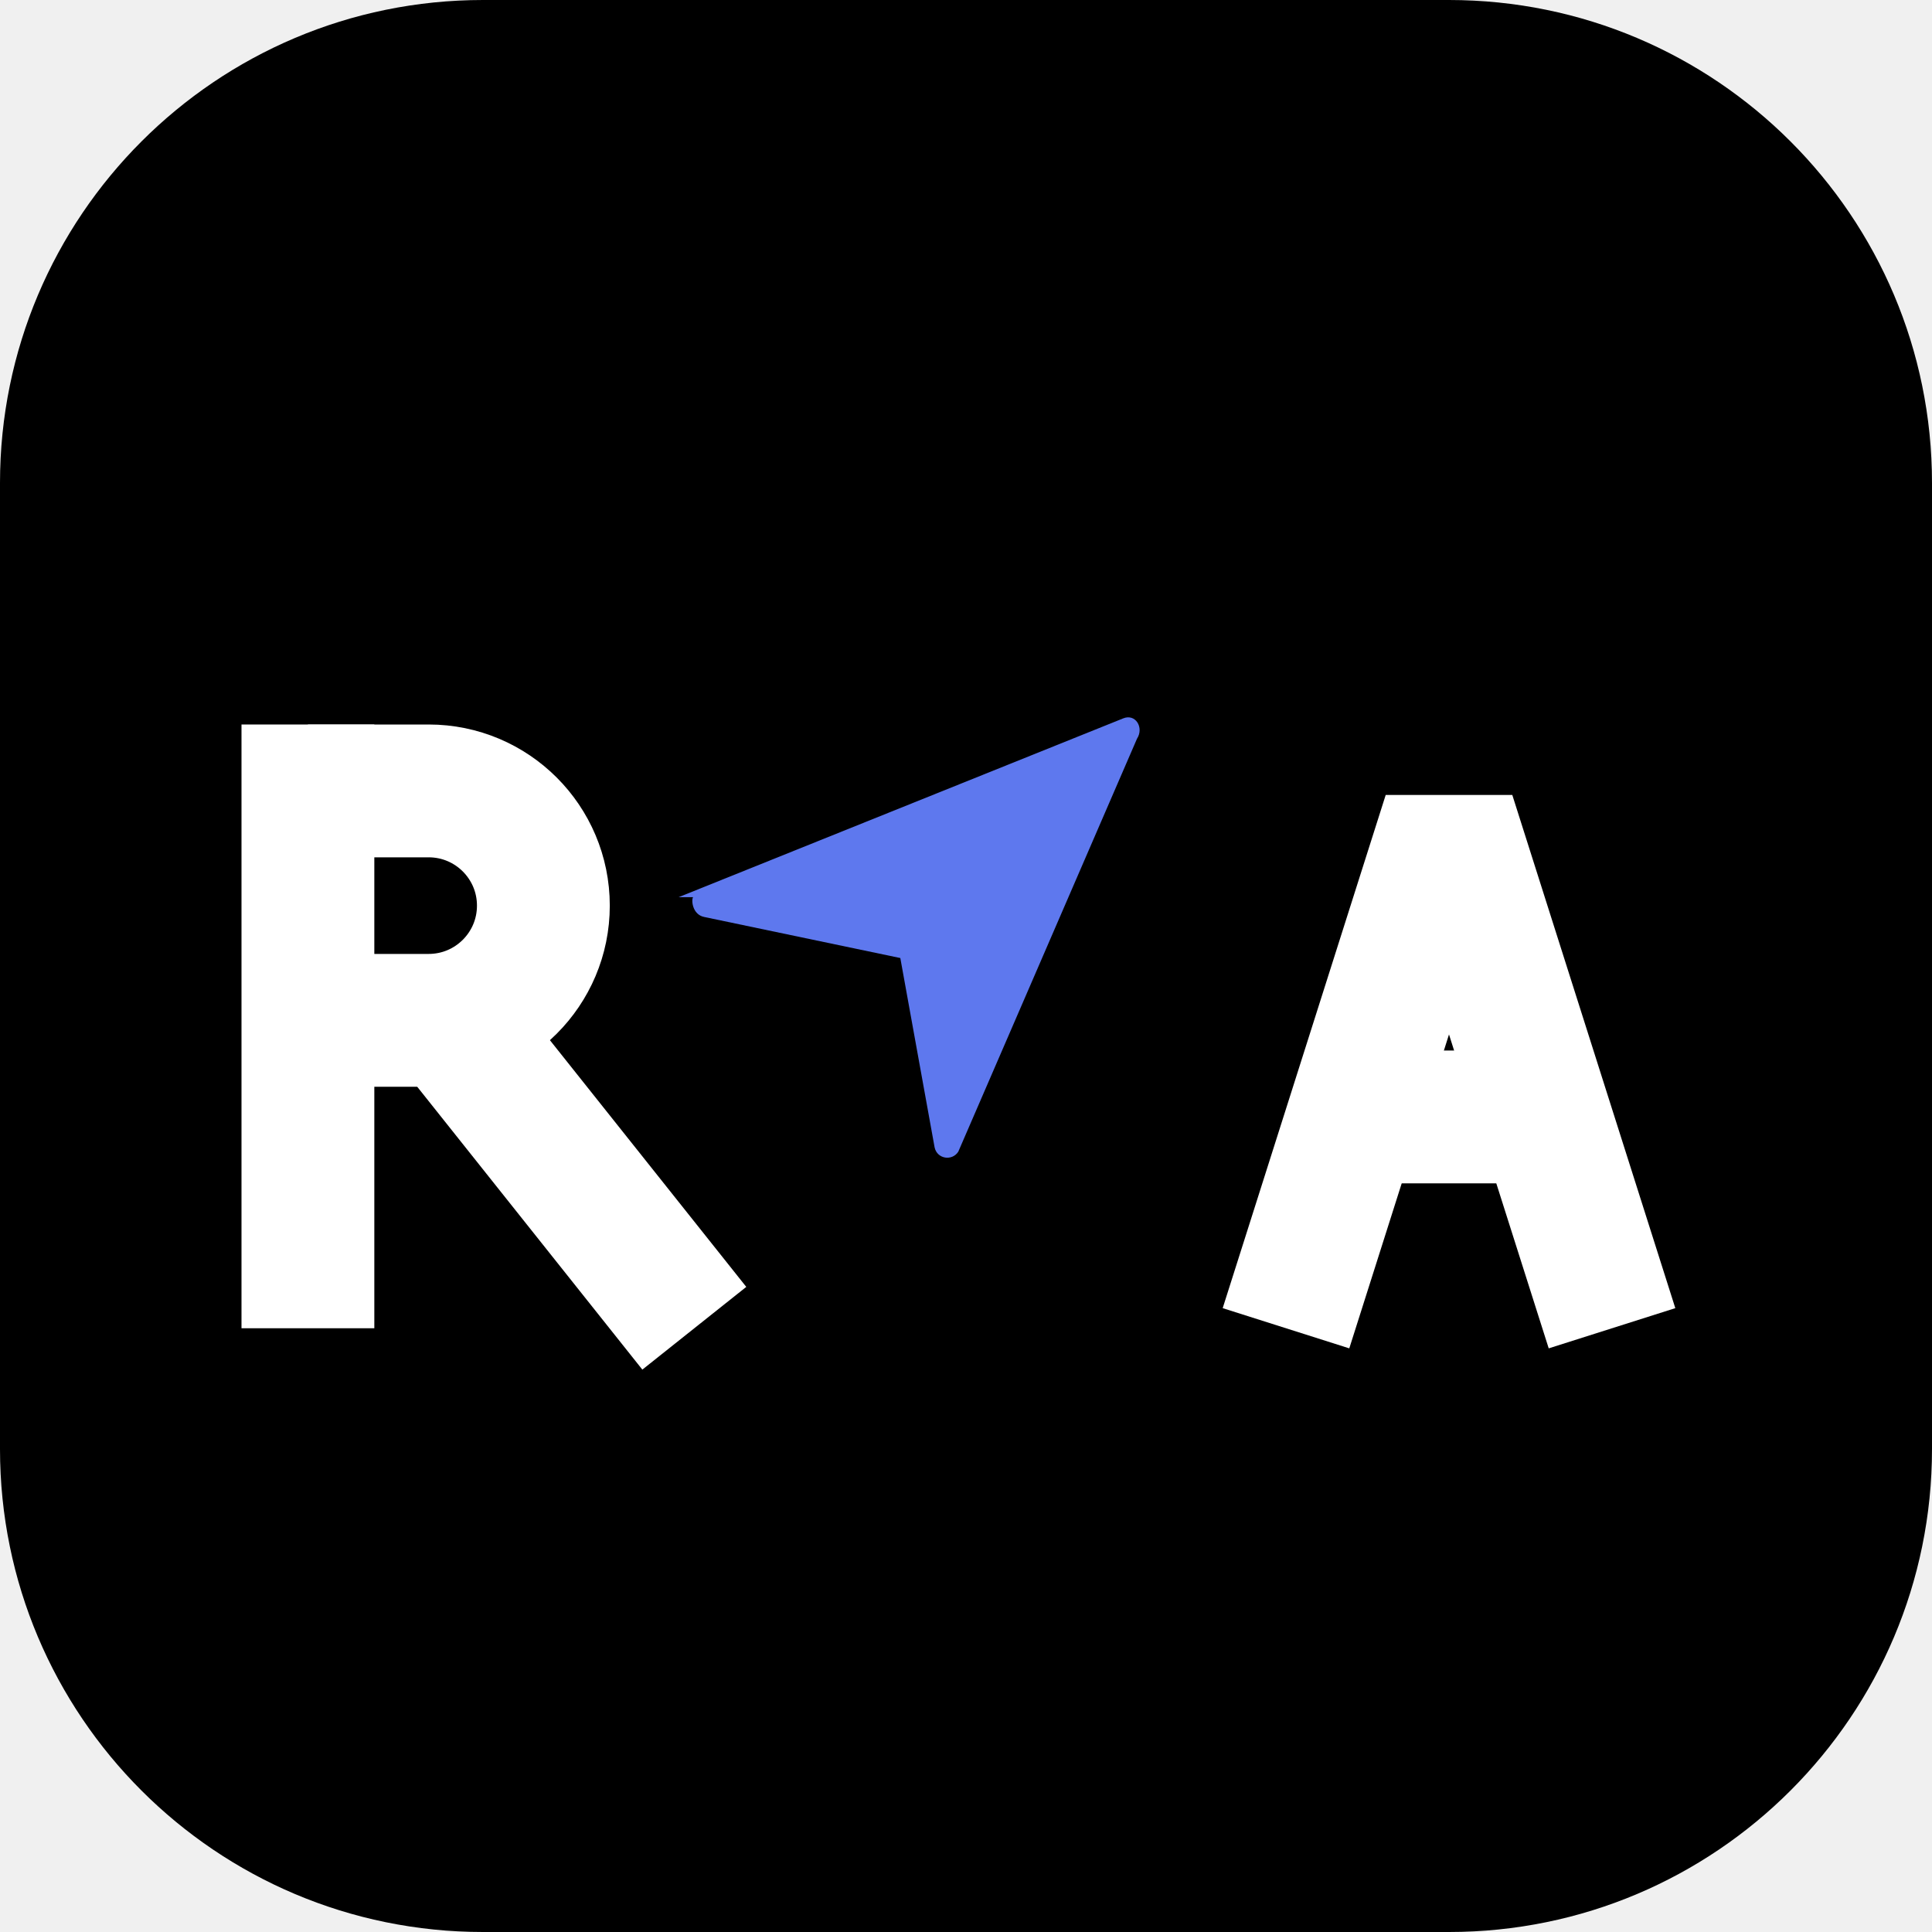
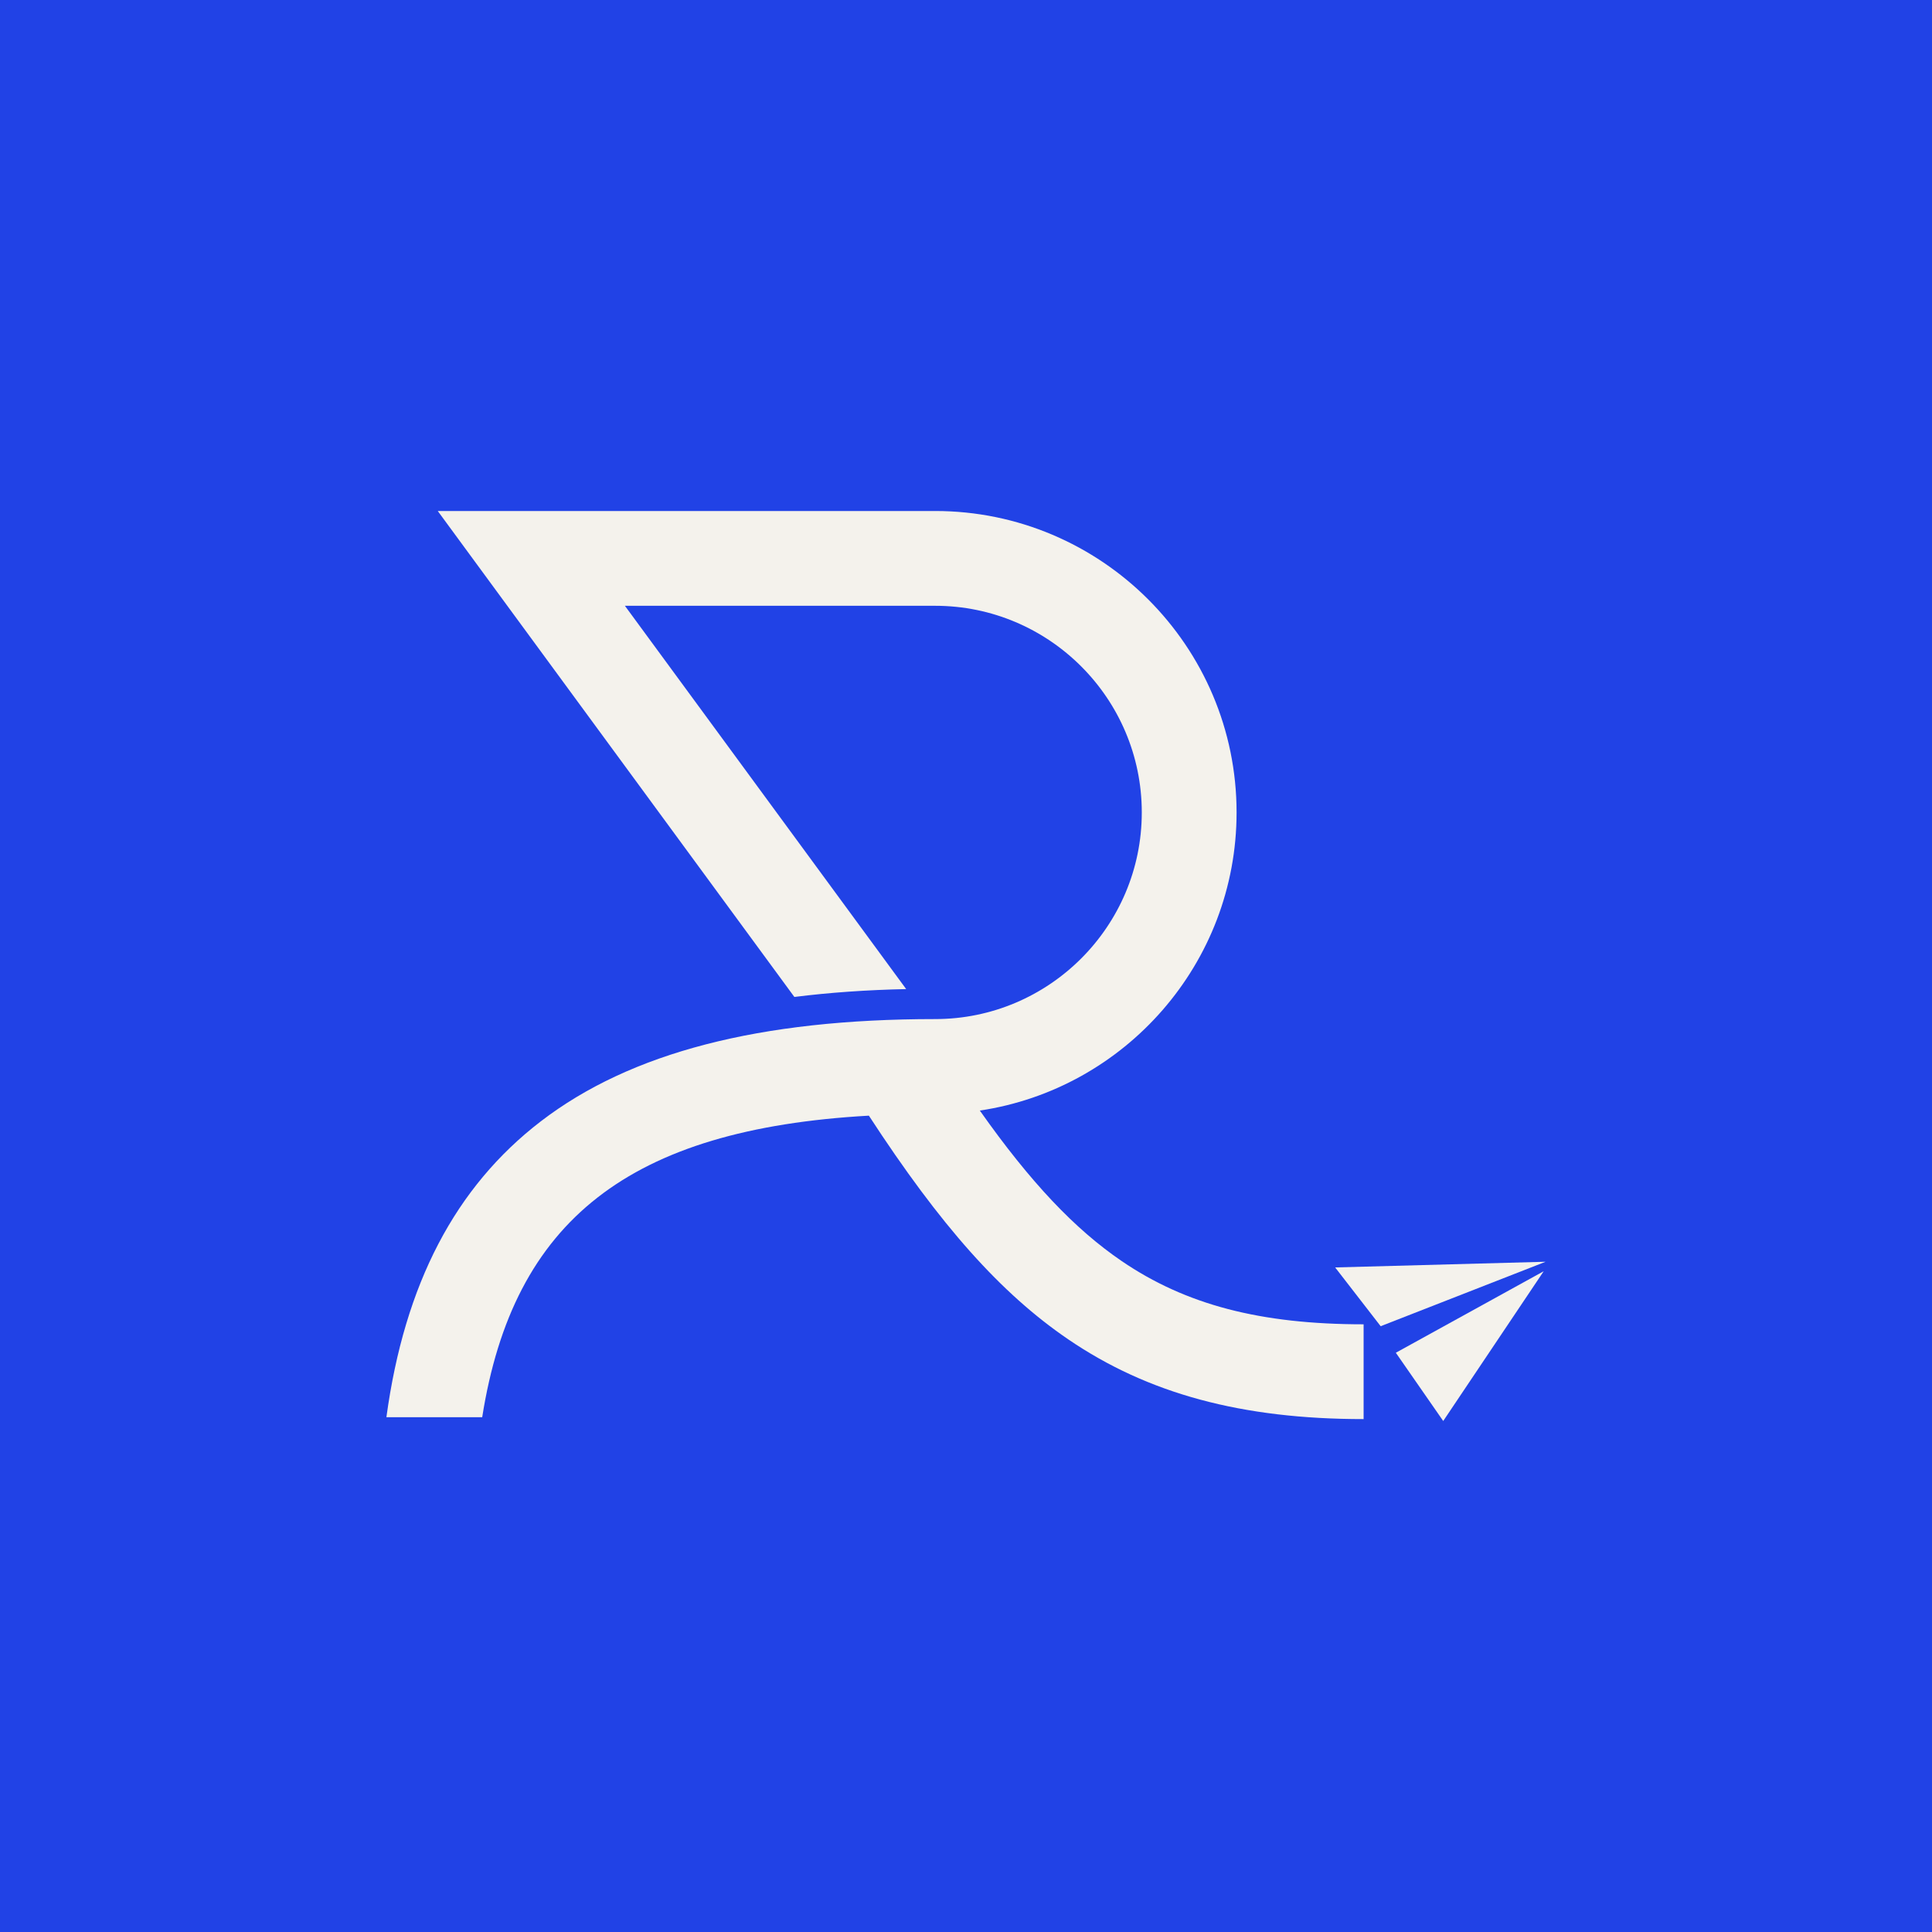
- <svg xmlns="http://www.w3.org/2000/svg" viewBox="0 0 32 32" width="32" height="32">
-   <rect width="32" height="32" rx="8" fill="#000000" />
-   <g stroke="#ffffff" stroke-width="2.2" fill="none">
-     <path d="M5.1 12 V22" />
-     <path d="M5.1 13.1 H7.1 A1.9 1.9 0 0 1 7.1 16.9 H5.1" />
-     <path d="M7.6 17.1 L11.5 22" />
-     <path d="M21.3 22 L24 13.5 L26.7 22" stroke-linejoin="bevel" />
-     <path d="M22.3 18.5 H25.7" />
-   </g>
-   <path d="M12.2 14.1 21.4 10.4c.26-.11.44.19.29.42l-3.7 8.55c-.13.2-.44.15-.49-.09l-.71-3.92-4.06-.85c-.25-.05-.27-.36-.23-.41Z" fill="#5e78ee" transform="translate(1.48 3.58) scale(0.8)" />
+ <svg xmlns="http://www.w3.org/2000/svg" viewBox="0 0 636.923 636.923">
+   <rect width="636.923" height="636.923" fill="#2142E6" />
+   <path fill="#F4F2EC" d="M323.02,366.118c47.834-7.14,84.643-48.491,84.643-98.281c0-54.796-44.579-99.375-99.375-99.375 H144.316l117.565,160.205c11.53-1.455,23.809-2.316,36.856-2.597L206.01,199.711h102.278c37.564,0,68.125,30.561,68.125,68.125 s-30.561,68.125-68.125,68.125c-57.902,0-100.418,11.022-129.978,33.696c-28.204,21.634-44.936,53.639-50.925,97.554h31.585 c10.247-65.008,48.629-94.974,127.471-99.412c23.697,36.377,43.56,58.624,65.7,73.726c26.315,17.95,57.264,26.311,97.398,26.311 v-31.25c-34.015,0-58.622-6.439-79.789-20.876C354.306,405.175,339.747,389.824,323.02,366.118z" />
+   <polygon fill="#F4F2EC" points="440.163,417.836 455.163,437.211 509.538,415.961" />
+   <polygon fill="#F4F2EC" points="475.788,468.461 508.913,419.086 460.163,445.961" />
</svg>
